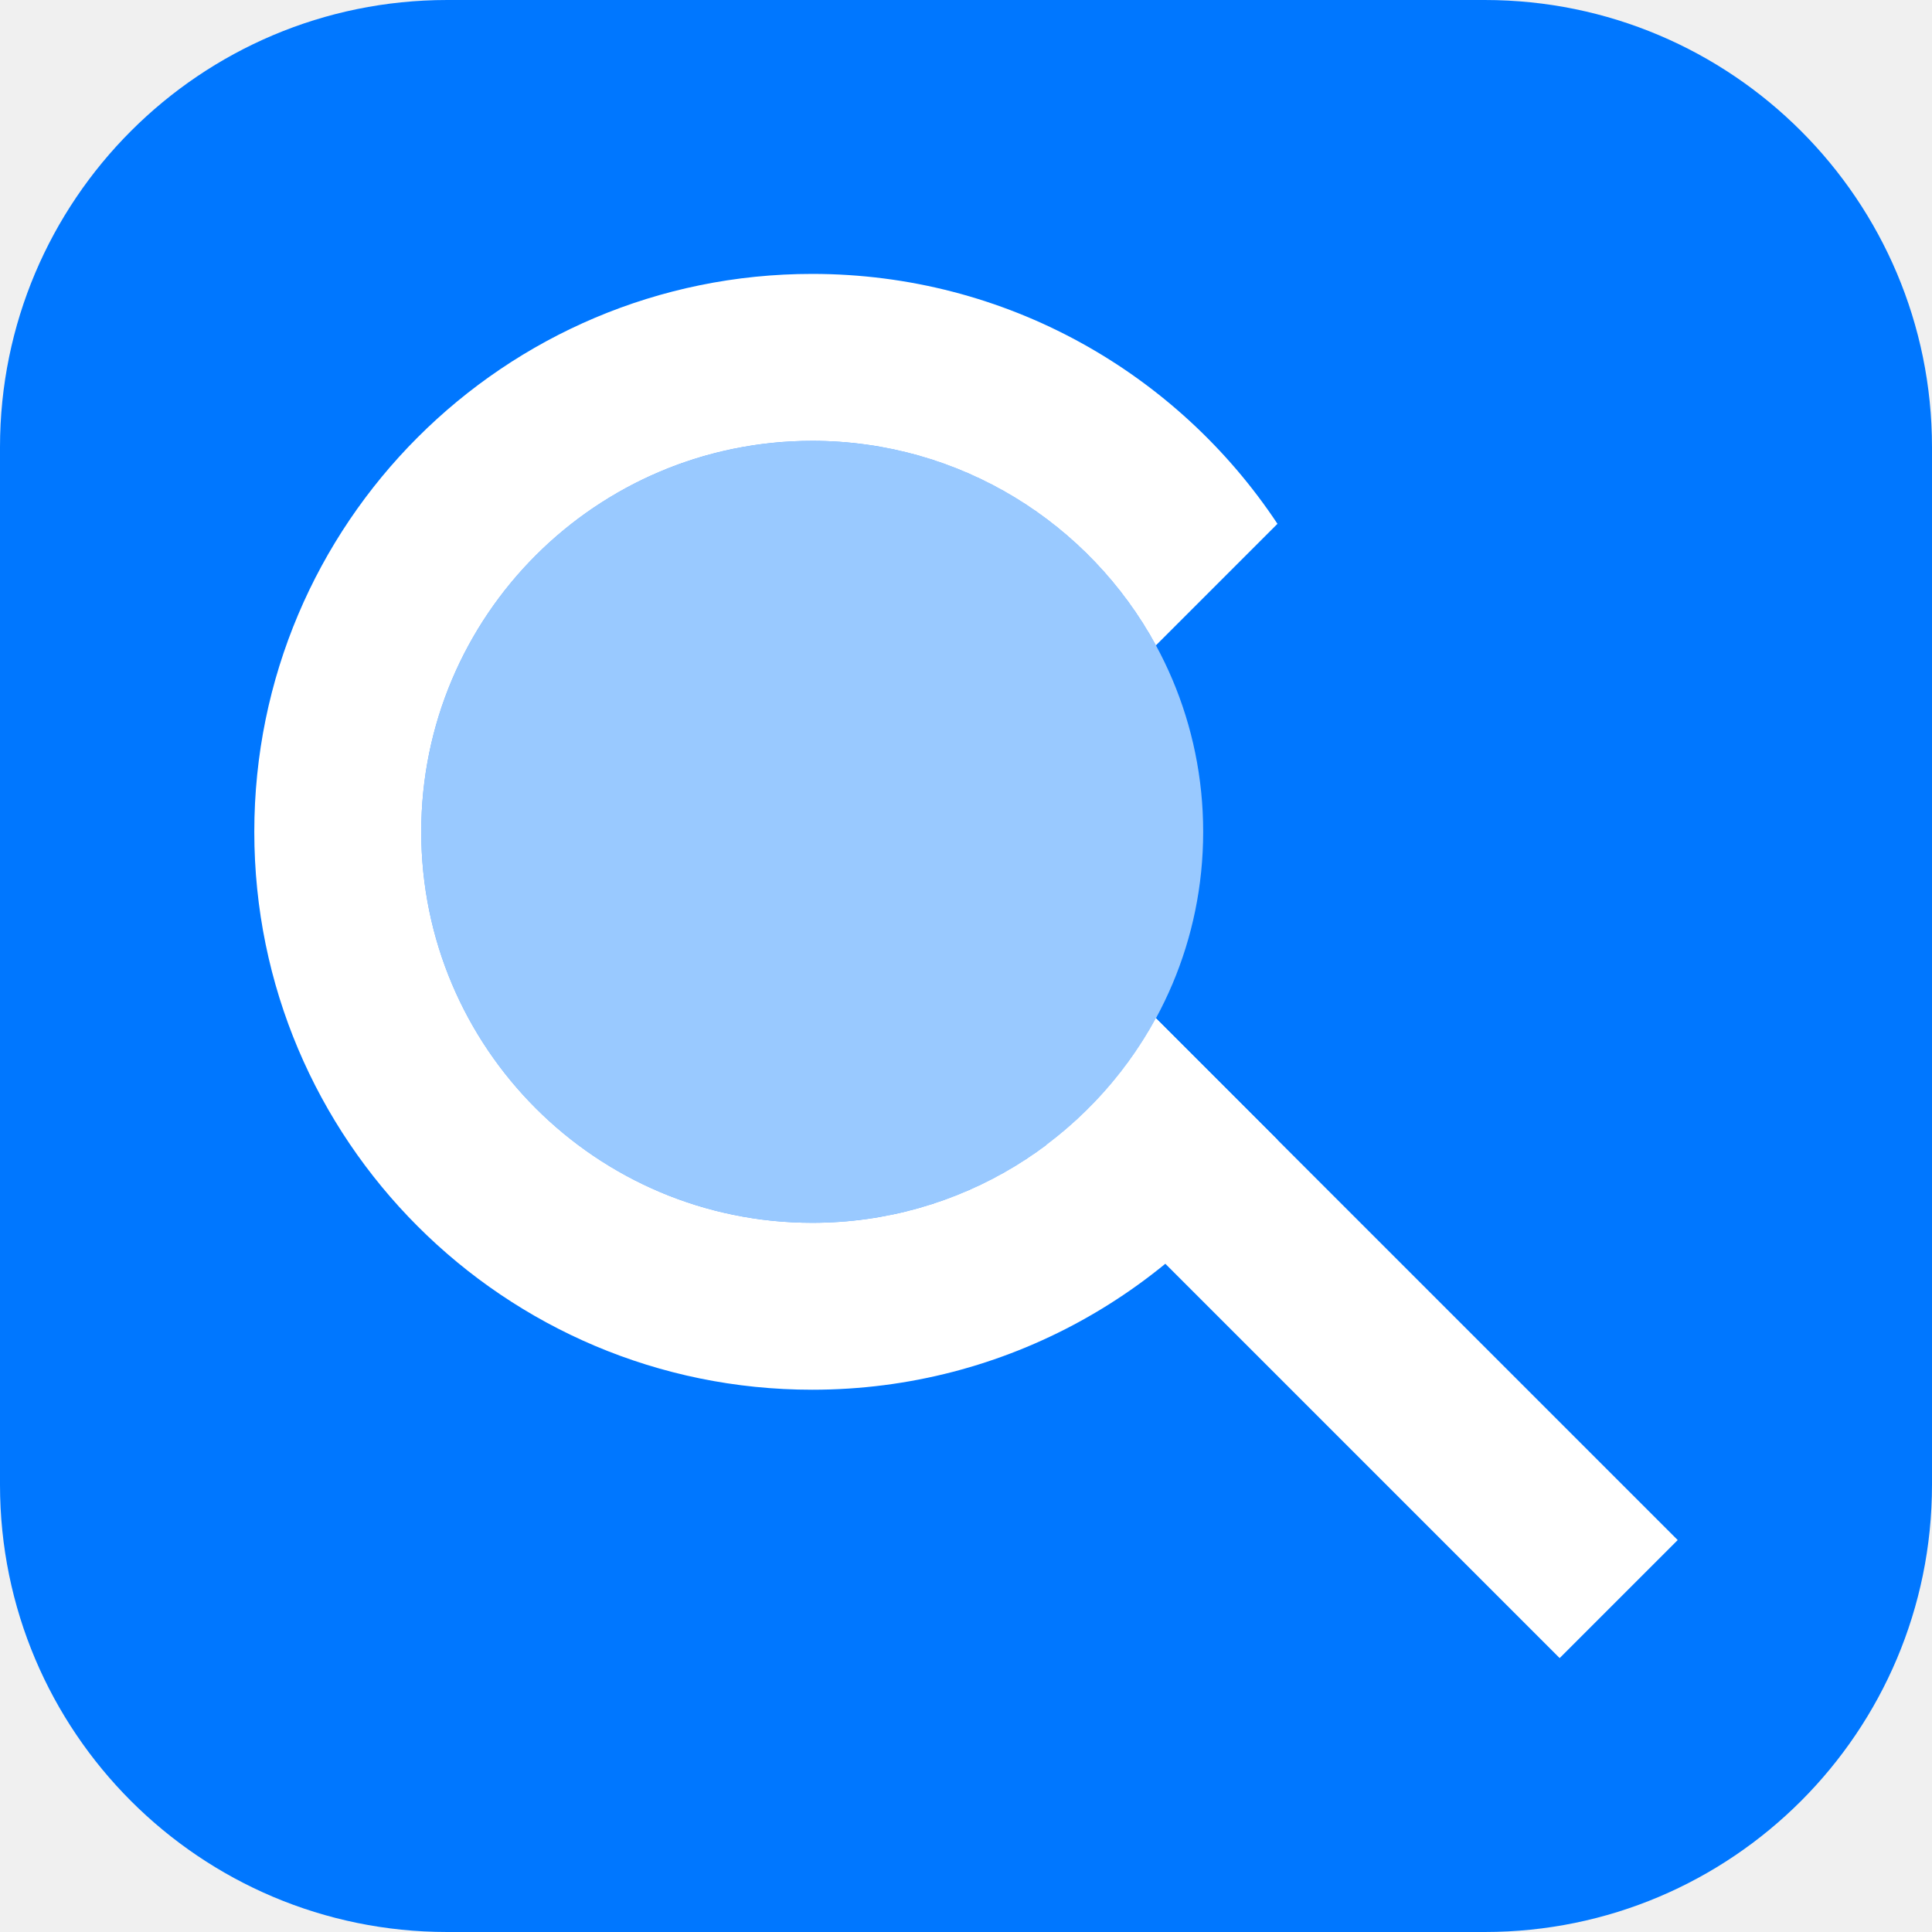
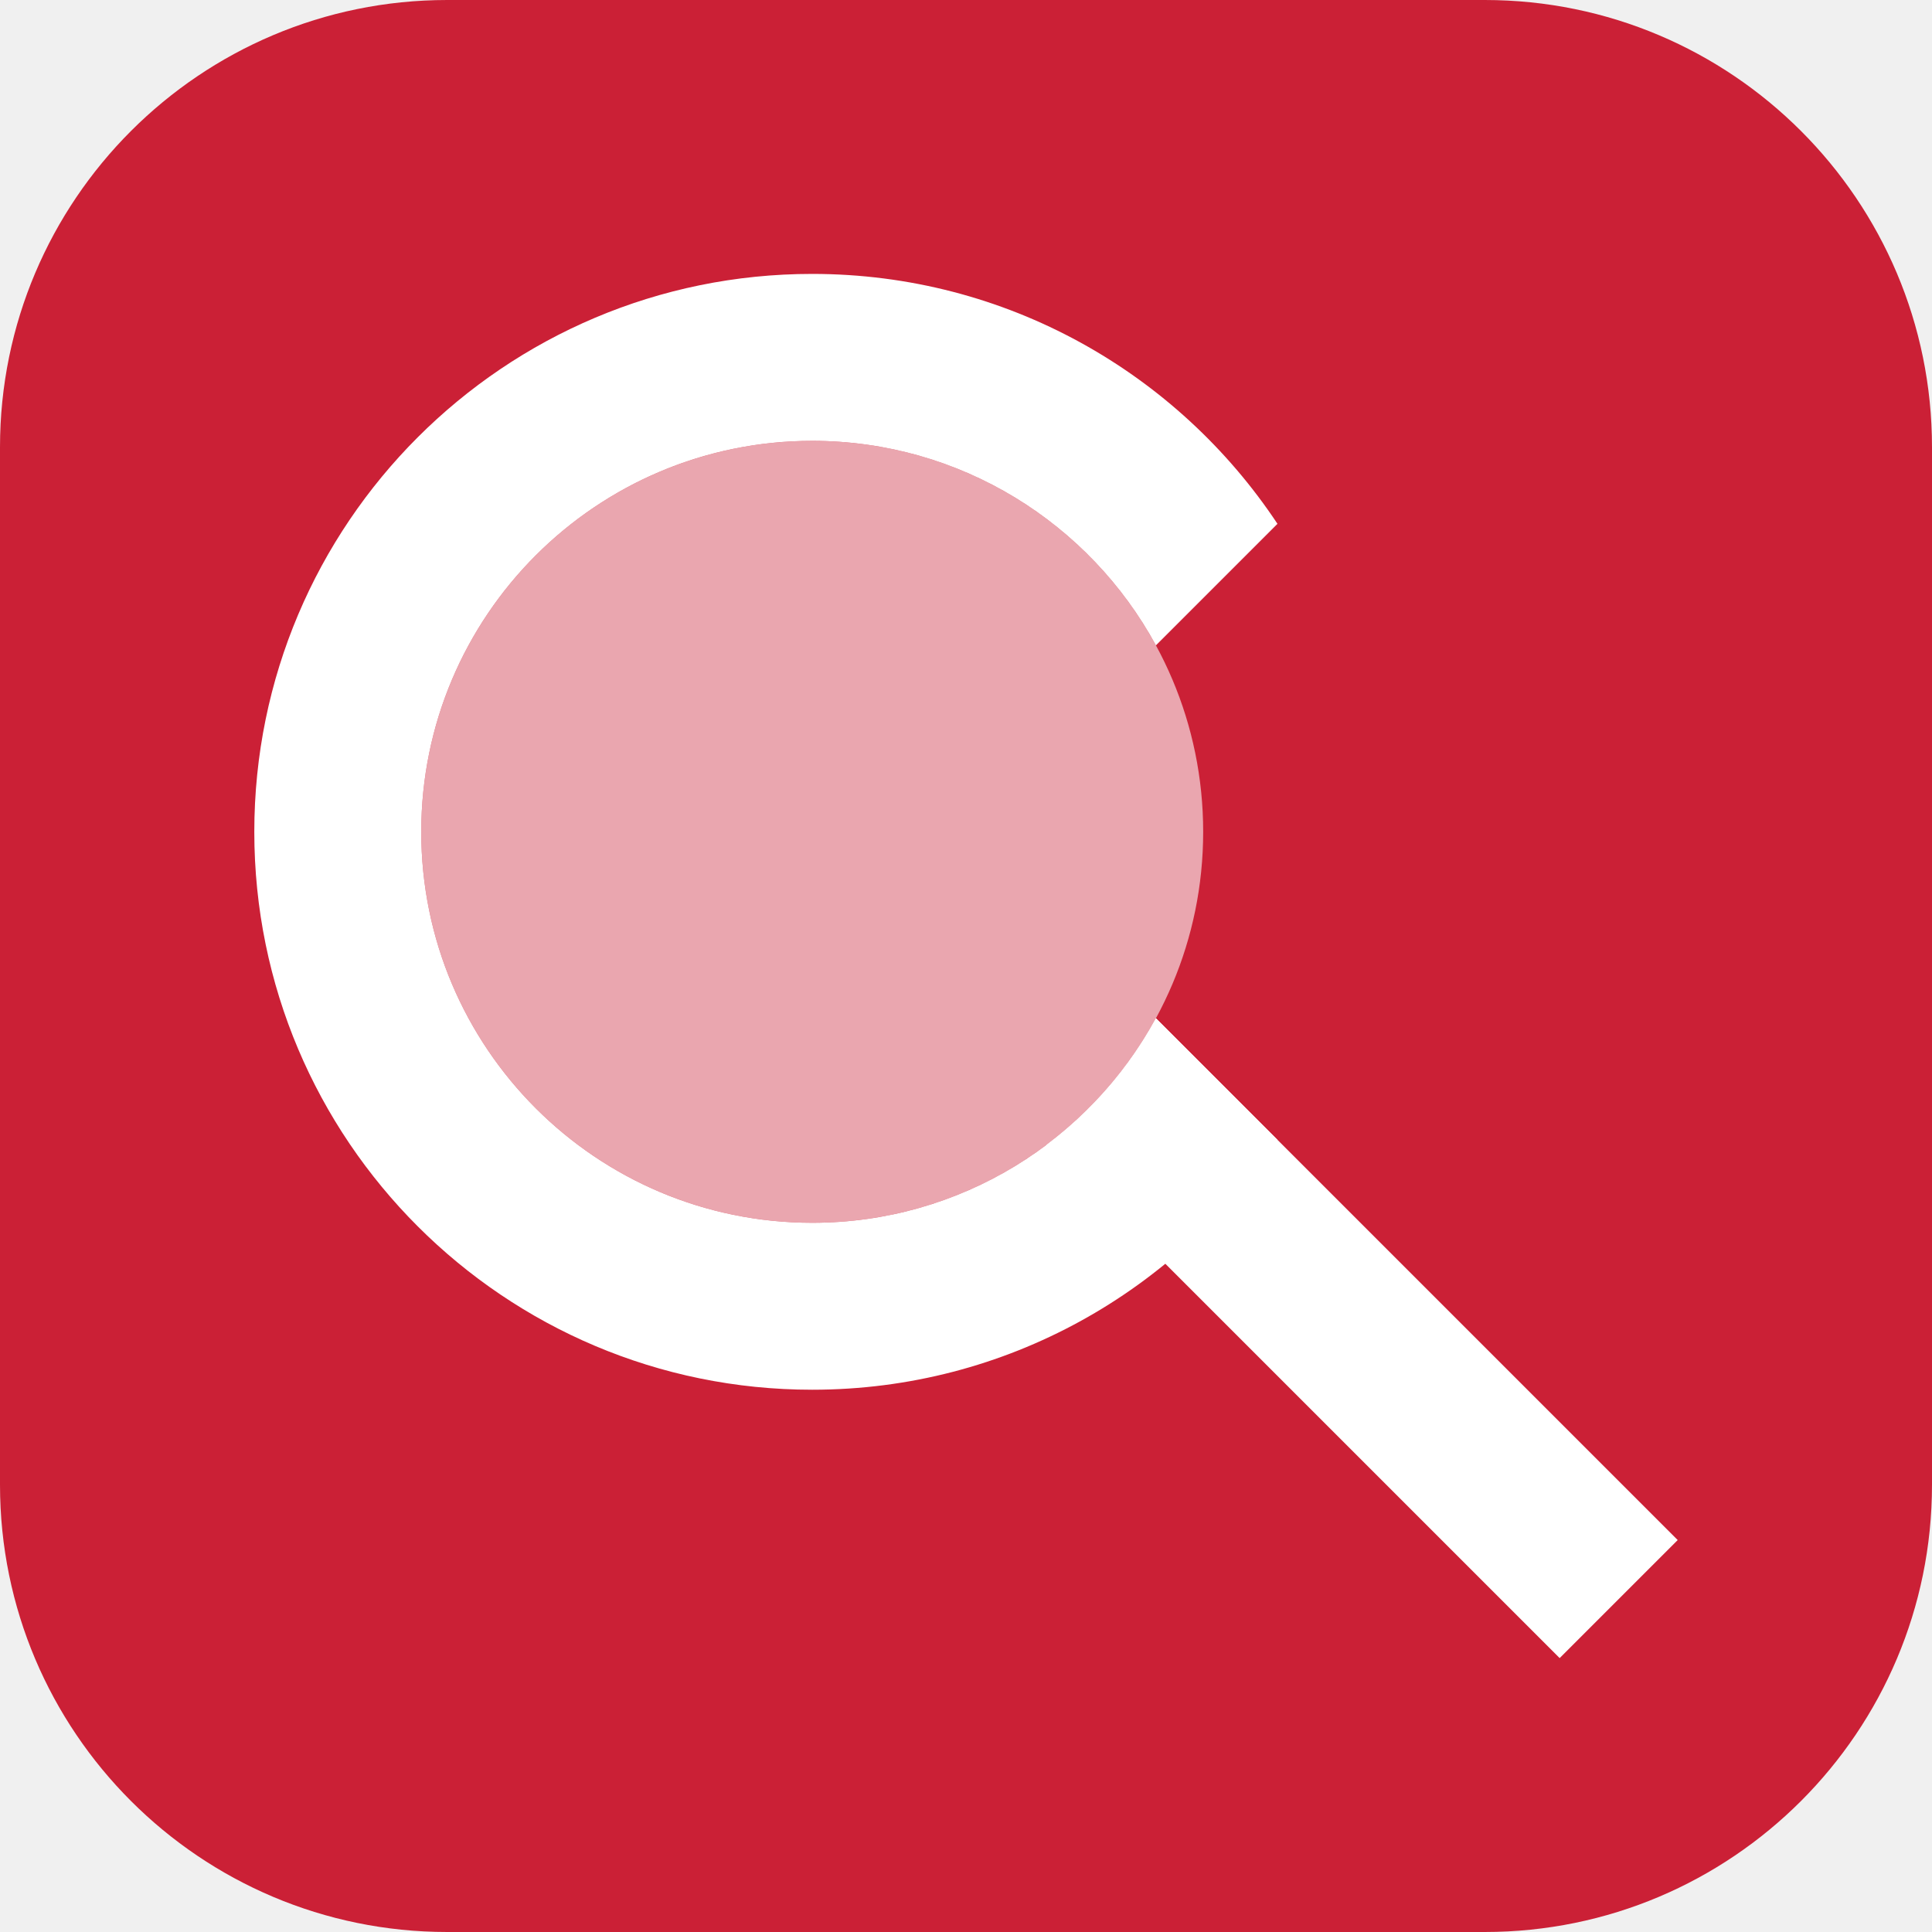
<svg xmlns="http://www.w3.org/2000/svg" id="Layer_2" viewBox="0 0 2160 2160">
  <defs>
-     <style>.cls-1,.cls-2{fill:#fff;}.cls-2{opacity:.6;}.cls-3{fill:#07f;}</style>
+     <style>.cls-1,.cls-2{fill:#fff;}.cls-2{opacity:.6;}.cls-3{fill:#cb2036;}</style>
  </defs>
  <g id="Layer_1-2">
    <g>
      <rect class="cls-3" width="2160" height="2160" rx="500" ry="500" />
      <g>
        <path class="cls-1" d="M1589.983,1436.084l-297.634-297.635-0-0c-30.206,55.565-72.114,103.847-122.413,141.542l288.07,288.07,285.706,285.705,65.988-65.988,65.988-65.988-285.705-285.706Z" />
        <circle class="cls-2" cx="908.062" cy="929.984" r="437.106" />
        <path class="cls-1" d="M1292.349,1138.449c-74.038,136.194-218.366,228.642-384.287,228.642-241.407,0-437.106-195.699-437.106-437.106s195.699-437.106,437.106-437.106c165.92,0,310.247,92.446,384.286,228.639l135.875-135.873c-111.694-168.387-302.959-279.41-520.16-279.41-344.488,0-623.75,279.262-623.75,623.75s279.262,623.75,623.75,623.75c217.202,0,408.467-111.024,520.161-279.411l-135.874-135.874Z" />
      </g>
    </g>
  </g>
</svg>
